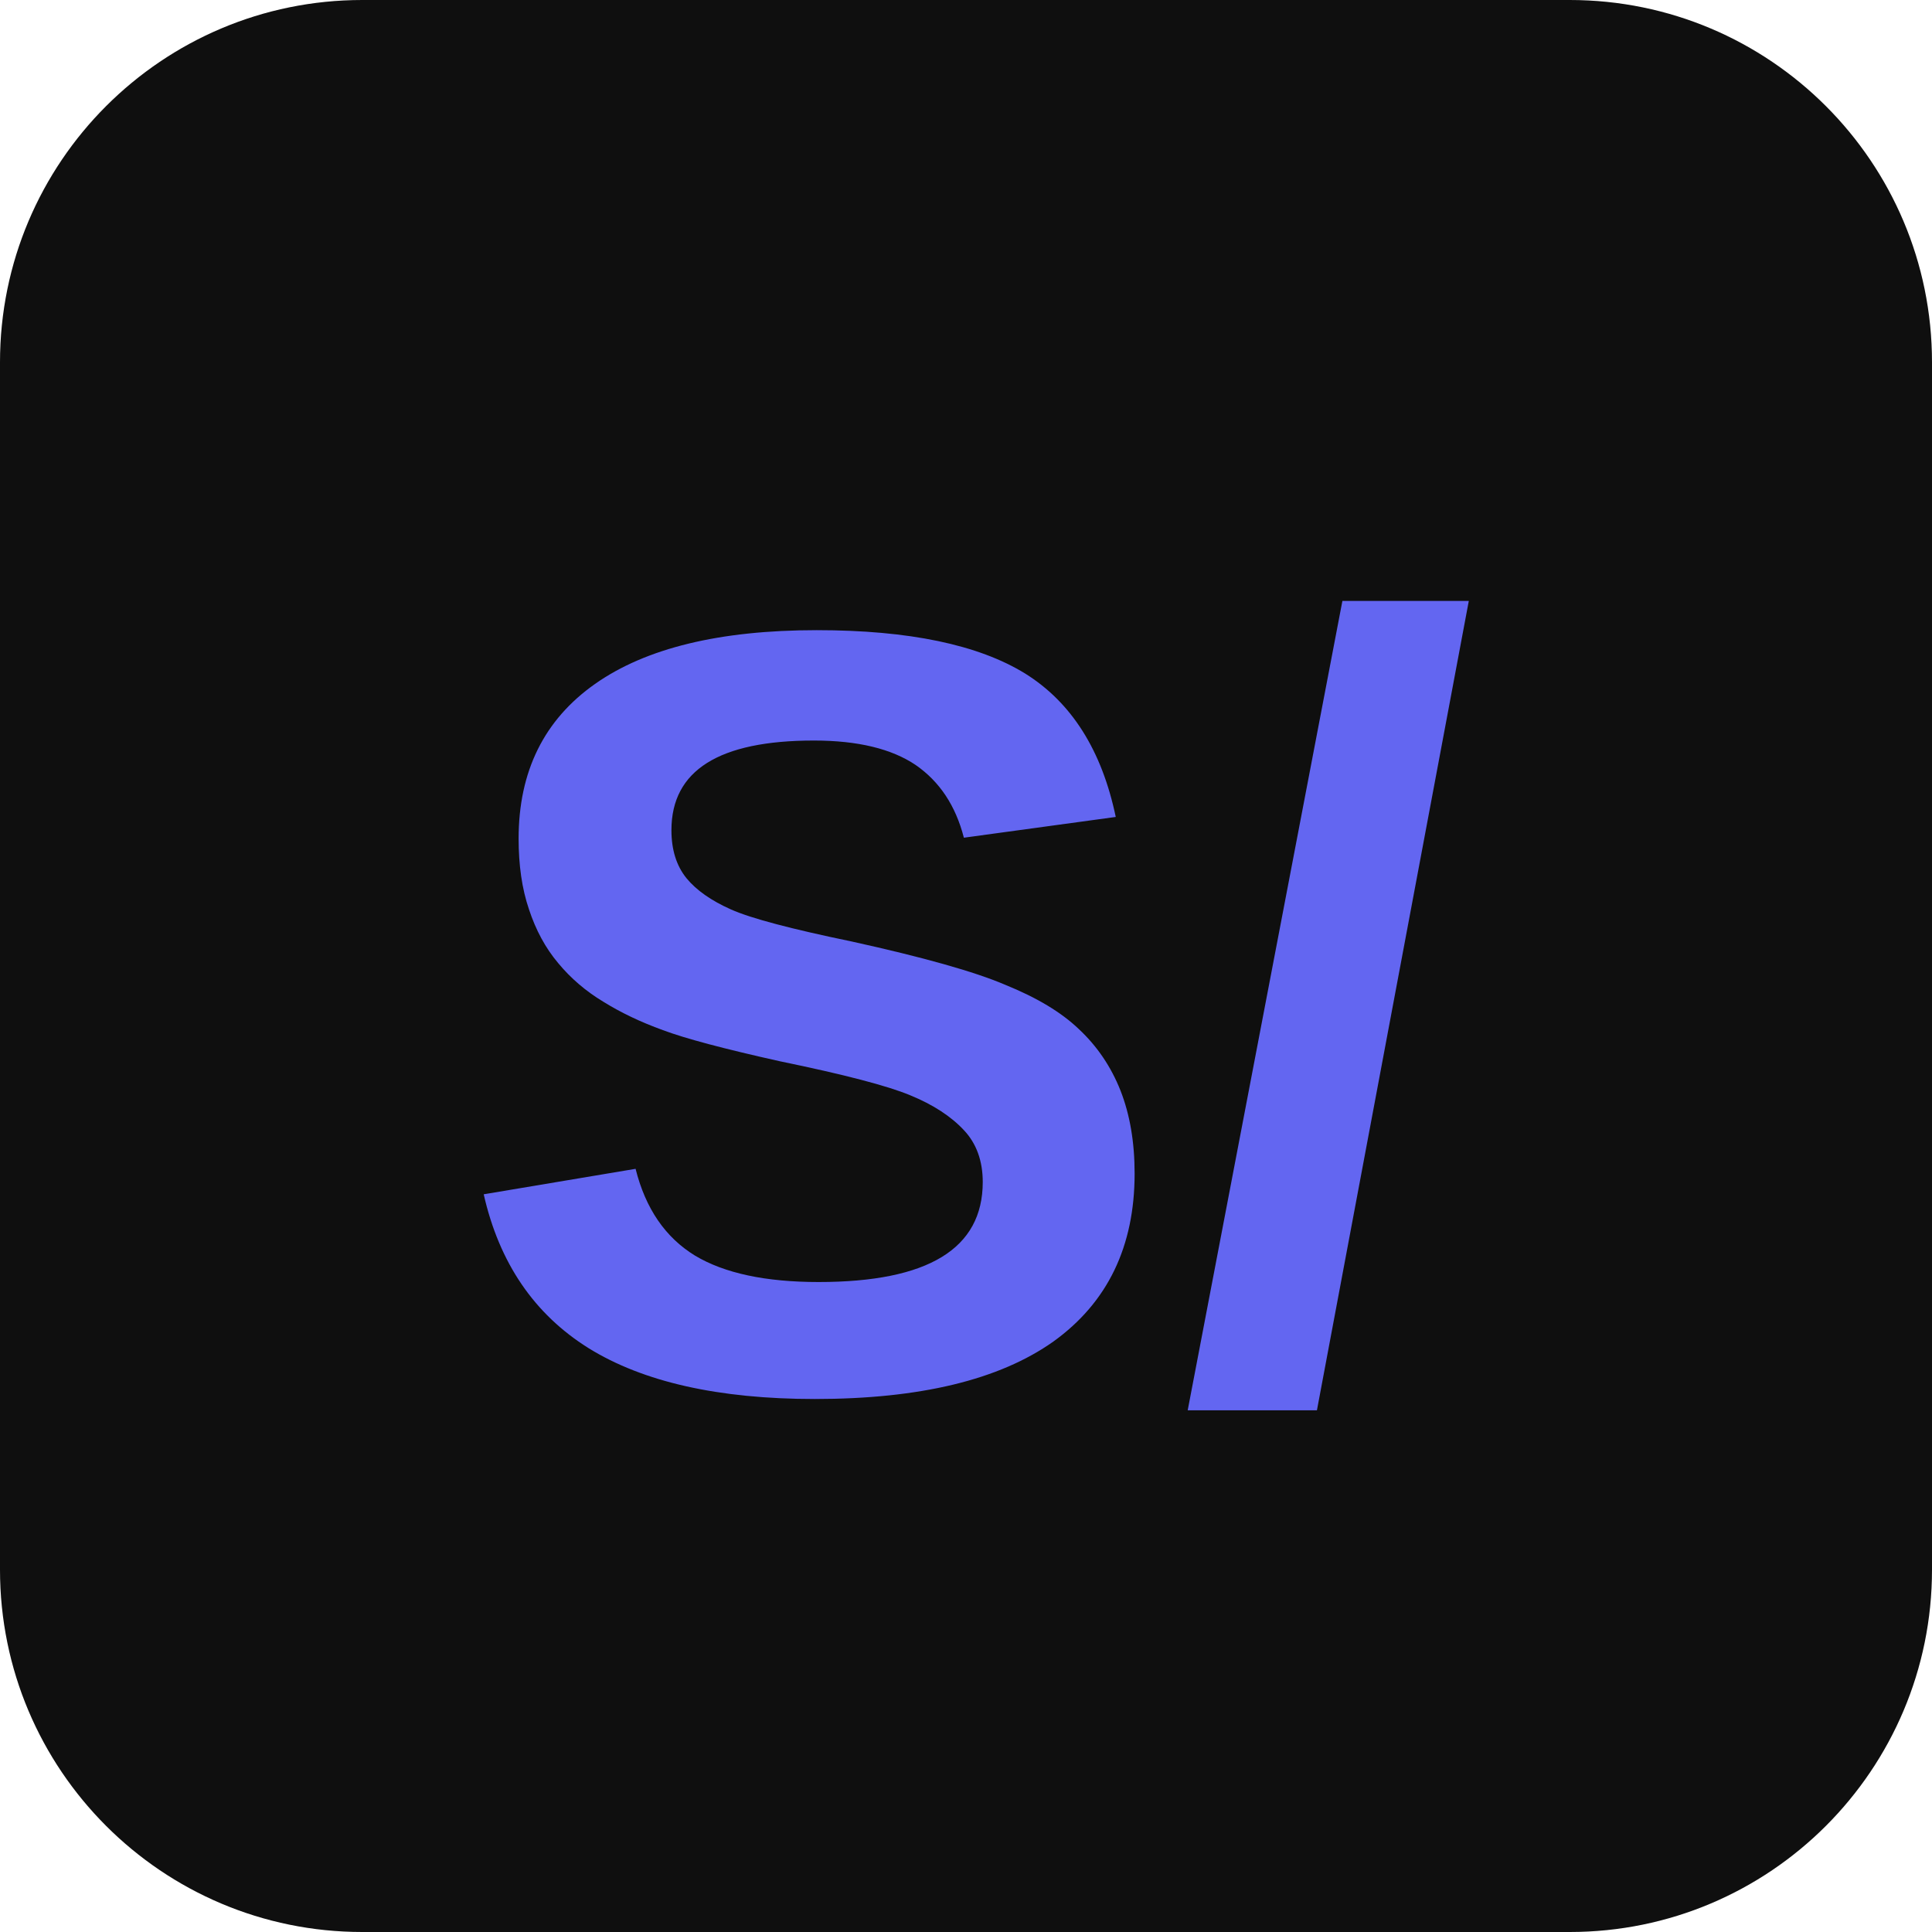
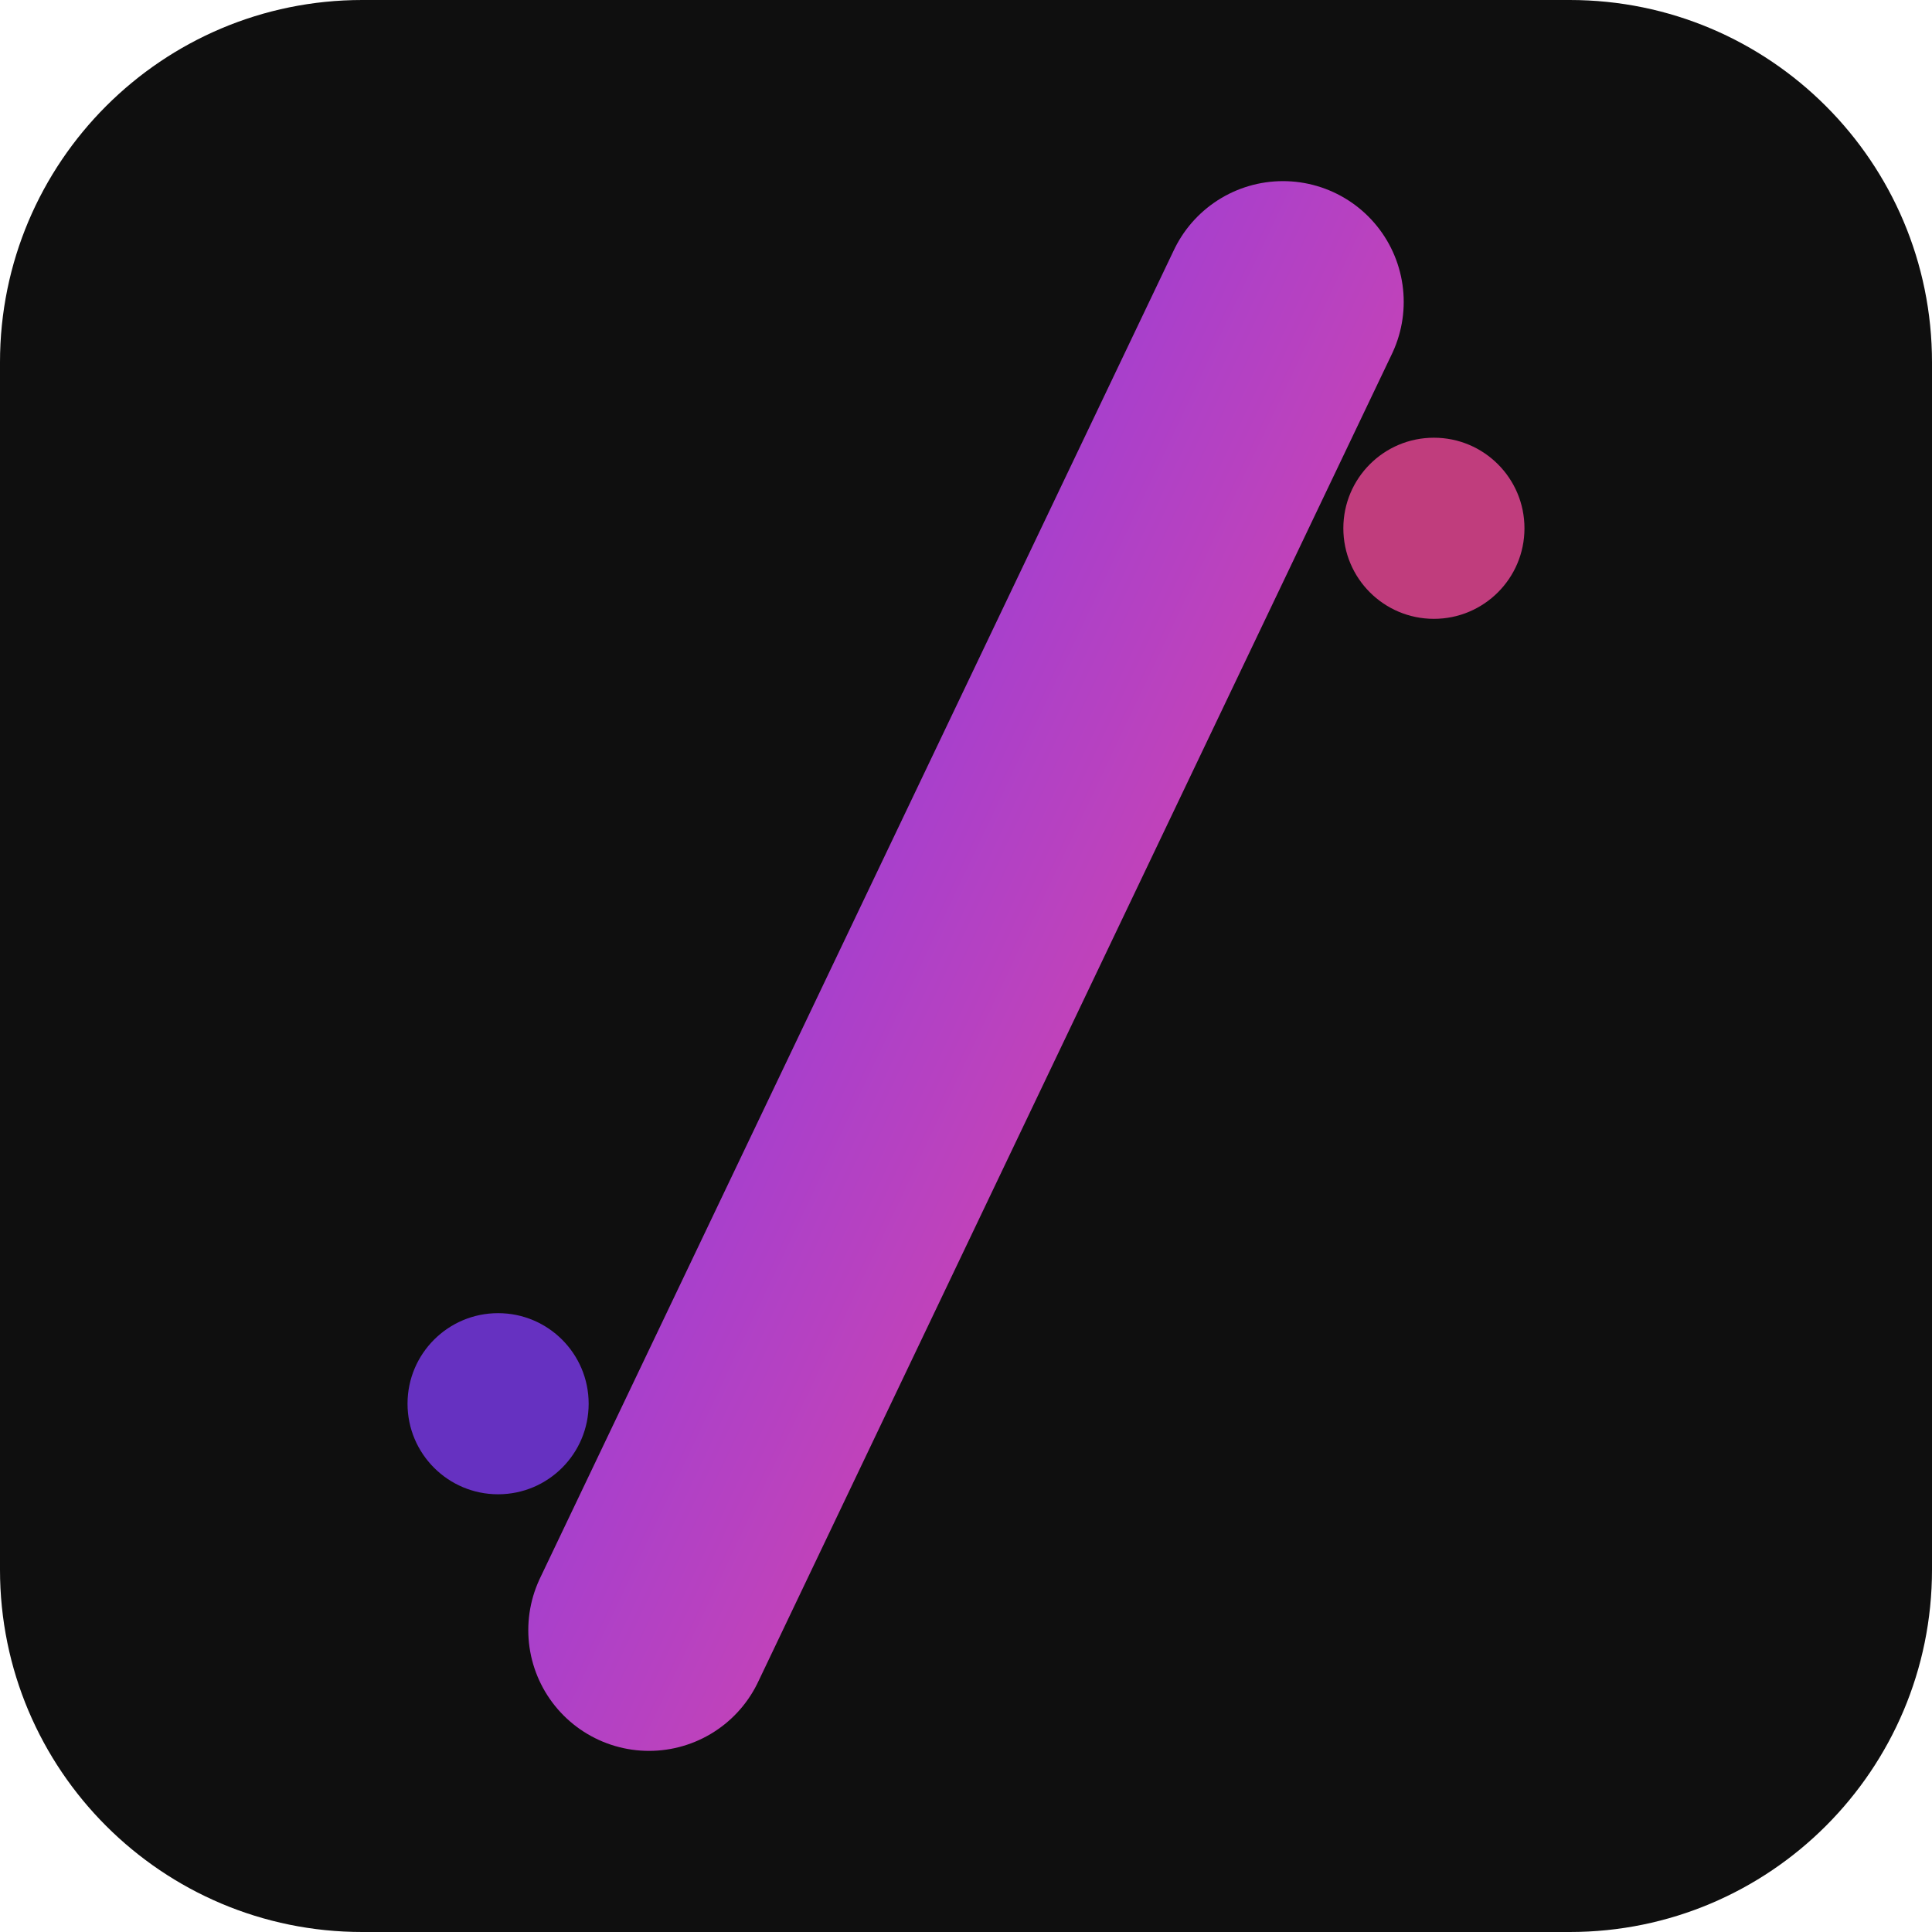
- <svg xmlns="http://www.w3.org/2000/svg" viewBox="0 0 32 32">
-   <rect width="32" height="32" rx="6" fill="#0f0f0f" />
-   <text x="16" y="23" font-family="Arial, sans-serif" font-size="18" font-weight="bold" fill="#6366f1" text-anchor="middle">S/</text>
+ <svg xmlns="http://www.w3.org/2000/svg" viewBox="0 0 512 512">
+   <defs>
+     <linearGradient id="g" x1="0" y1="0" x2="1" y2="1">
+       <stop offset="0%" stop-color="#7c3aed" />
+       <stop offset="100%" stop-color="#ec4899" />
+     </linearGradient>
+   </defs>
+   <rect width="512" height="512" rx="96" fill="#0f0f0f" />
+   <path d="M340 80 L172 432" stroke="url(#g)" stroke-width="64" stroke-linecap="round" fill="none" />
+   <circle cx="380" cy="140" r="24" fill="#ec4899" opacity="0.8" />
+   <circle cx="132" cy="372" r="24" fill="#7c3aed" opacity="0.8" />
</svg>
